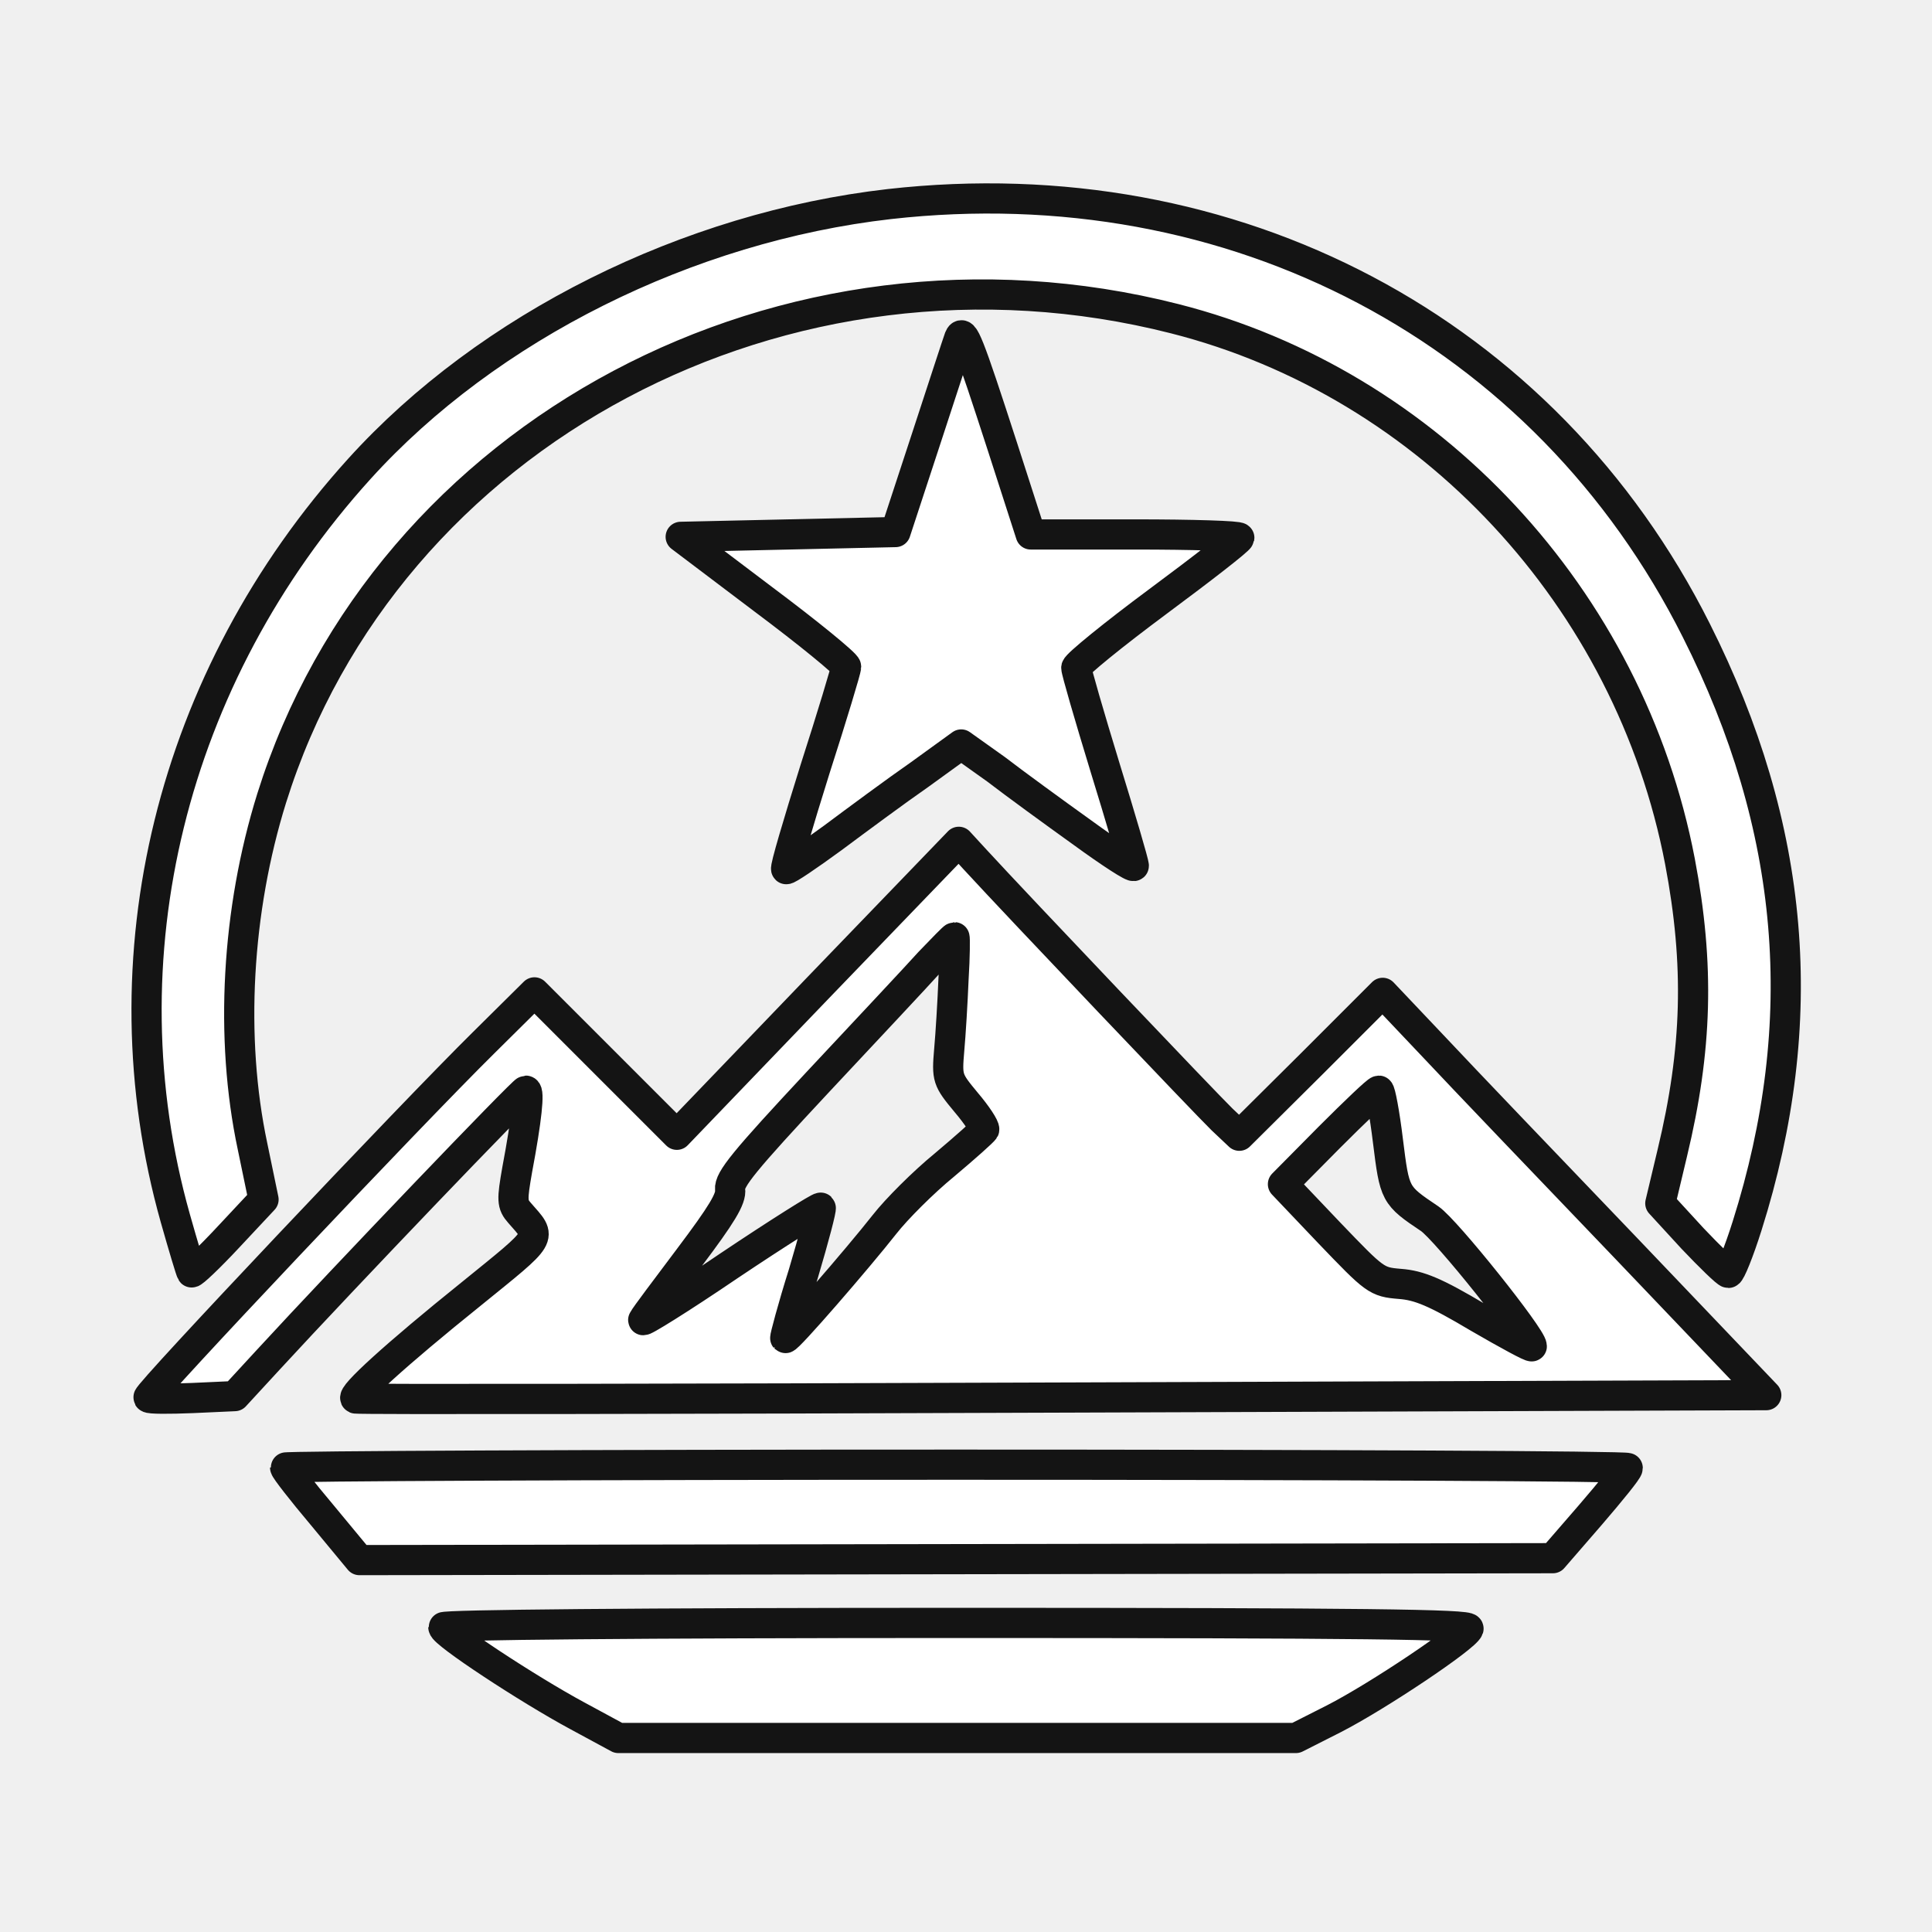
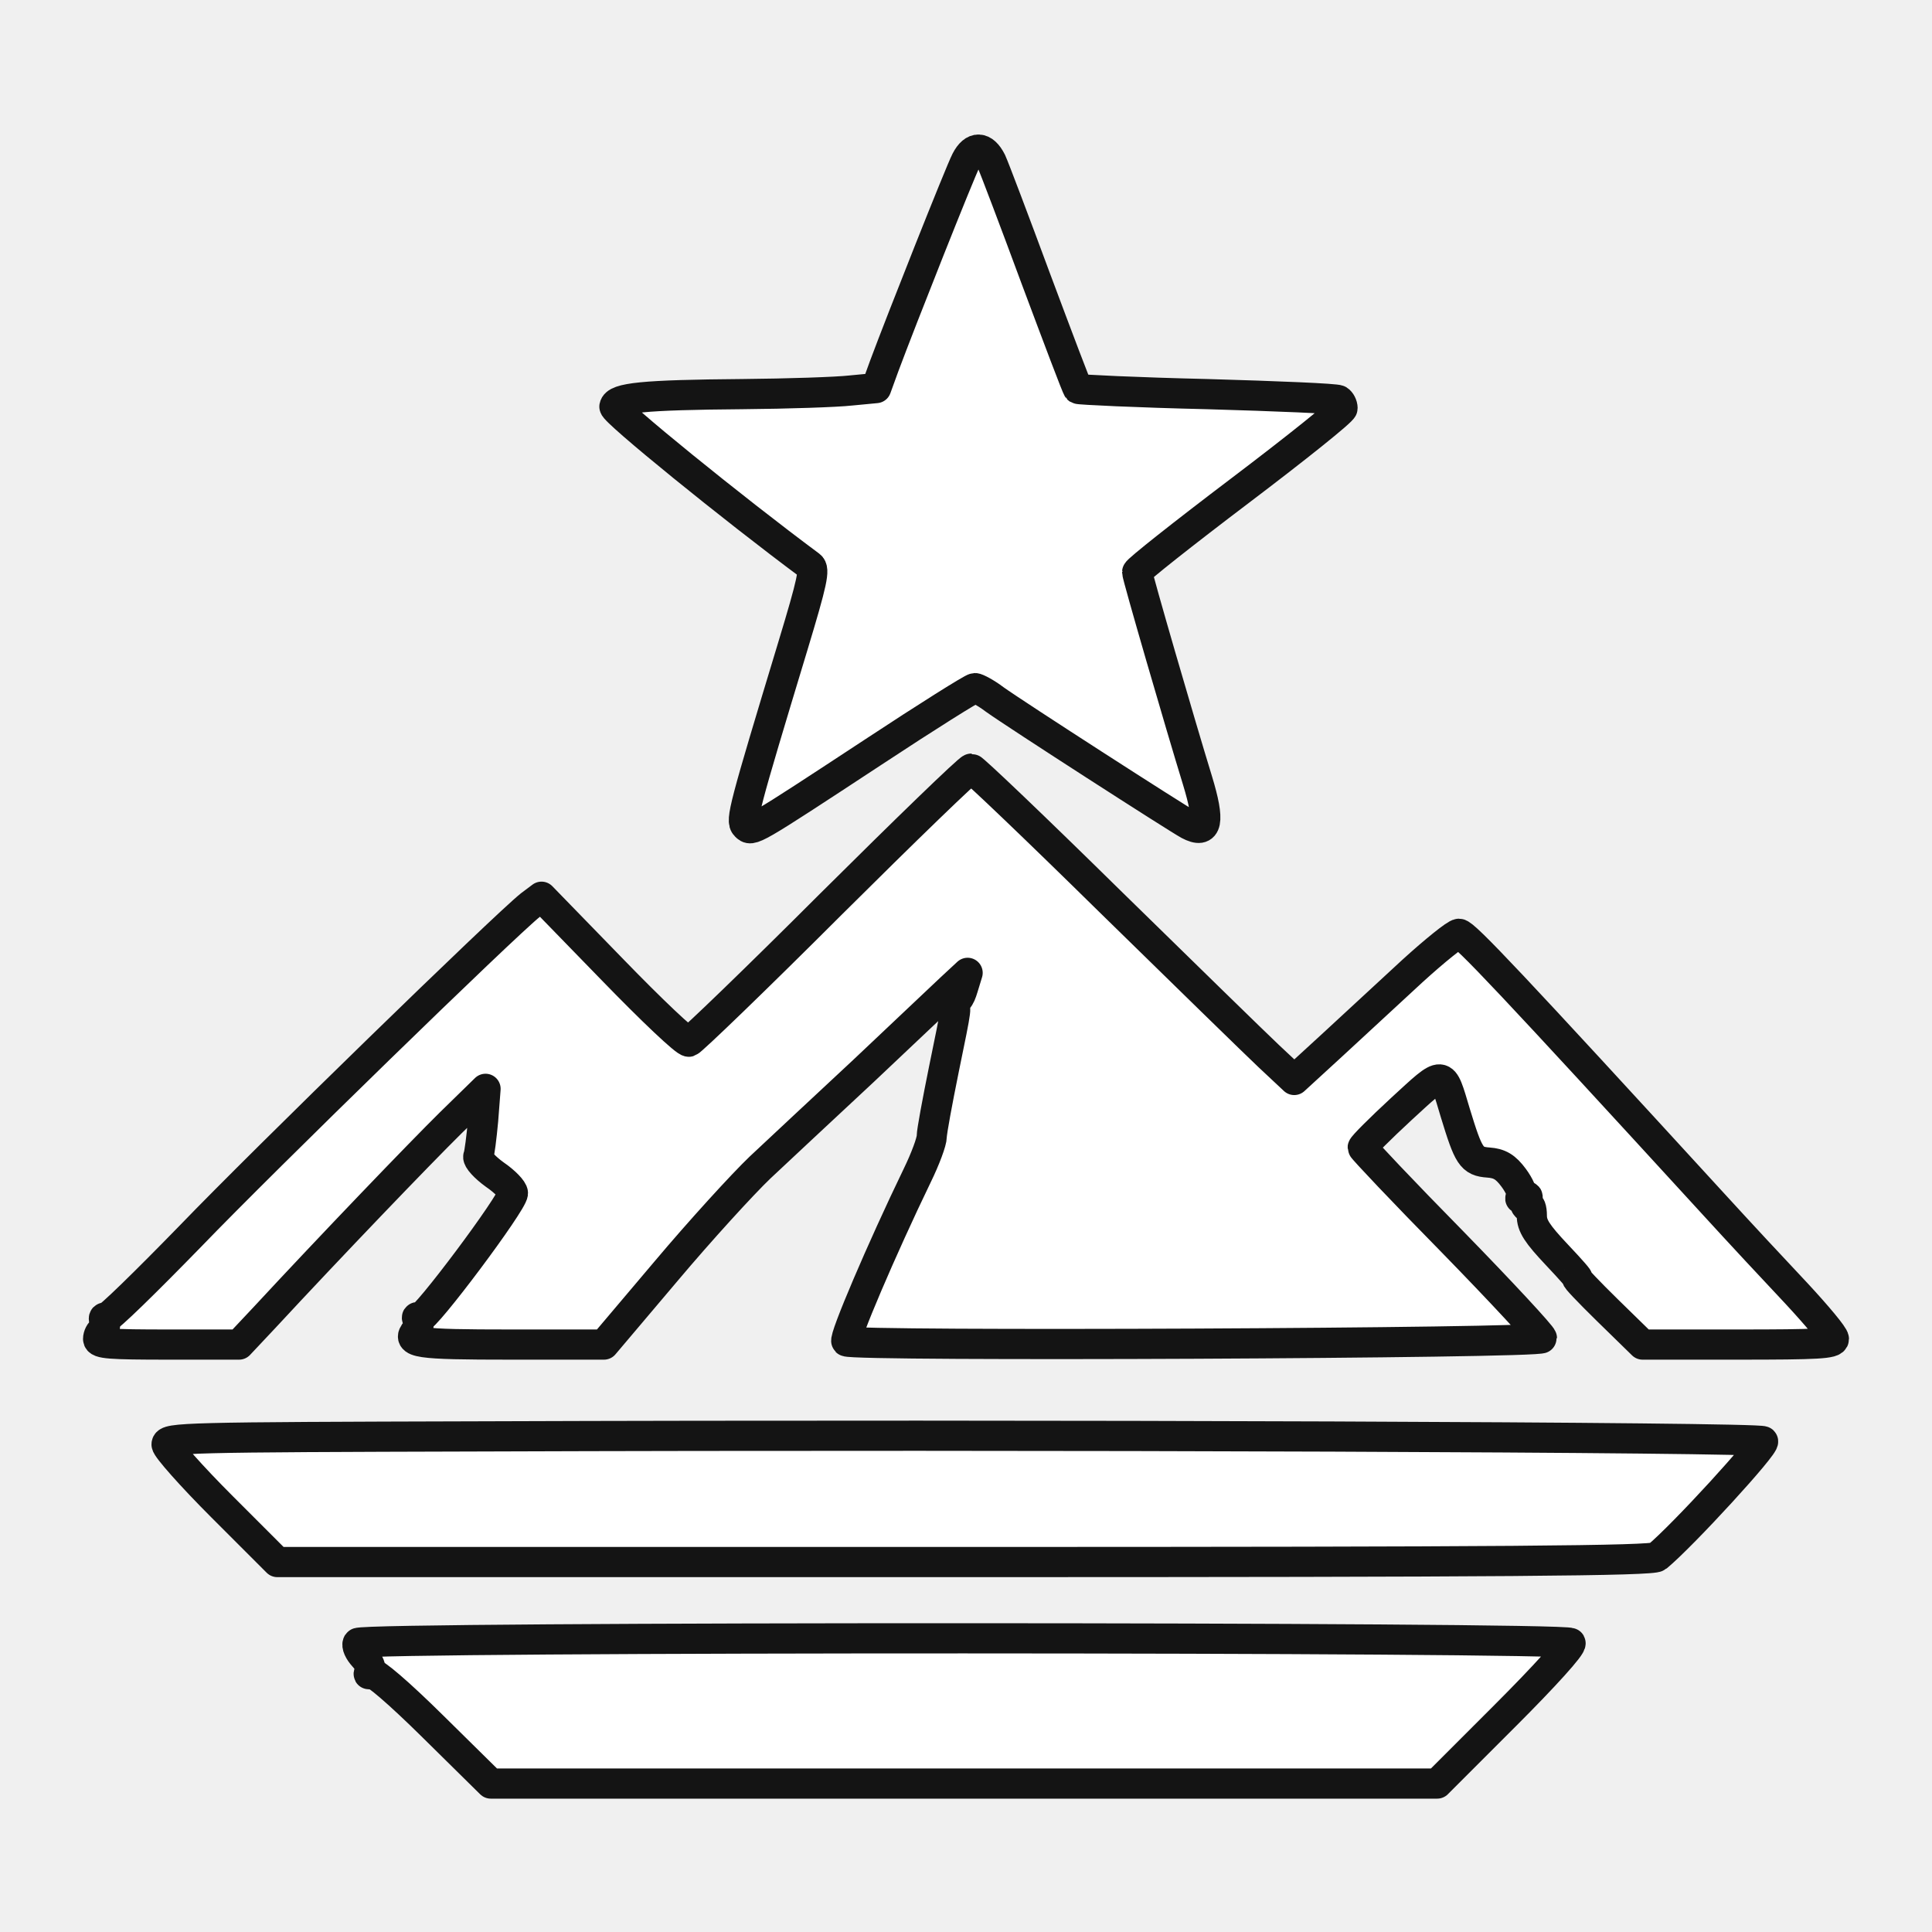
<svg xmlns="http://www.w3.org/2000/svg" viewBox="0 0 512 512">
-   <g transform="translate(26.000,39.978) scale(1.270718)">
-     <g transform="translate(0,340) scale(0.1,-0.1)" fill="#fff" stroke="#141414" stroke-width="62.957" stroke-linejoin="round">
-       <path d="M1650 3289 c-420 -48 -837 -256 -1105 -552 -393 -434 -537 -1020 -384 -1563 17 -60 32 -110 34 -113 2 -2 37 31 77 74 l73 78 -23 111 c-48 226 -33 492 40 726 239 763 1073 1206 1883 1000 532 -135 949 -583 1054 -1132 41 -216 36 -392 -16 -608 l-25 -105 67 -73 c37 -39 71 -72 75 -72 4 0 22 44 39 98 135 427 101 831 -106 1242 -315 627 -965 970 -1683 889z" />
-       <path d="M1796 3010 c-3 -8 -34 -103 -69 -210 l-64 -195 -224 -5 -224 -5 172 -130 c95 -71 173 -135 173 -141 0 -6 -29 -102 -65 -214 -35 -112 -63 -206 -60 -208 2 -2 45 27 97 65 51 38 132 98 181 132 l87 63 73 -52 c39 -30 120 -89 180 -132 59 -43 107 -74 107 -69 0 6 -27 98 -60 205 -33 108 -60 201 -60 208 1 7 77 69 170 138 93 69 169 128 170 133 0 4 -98 7 -217 7 l-218 0 -59 183 c-71 219 -82 247 -90 227z" />
-       <path d="M1501 1654 l-294 -306 -148 148 -149 149 -106 -105 c-151 -149 -703 -733 -699 -740 2 -3 43 -3 92 -1 l88 4 70 76 c162 176 531 561 537 561 8 0 2 -59 -18 -165 -11 -63 -11 -72 5 -90 47 -54 53 -44 -101 -169 -158 -127 -252 -213 -241 -218 5 -2 668 -1 1475 2 l1467 5 -292 306 c-161 168 -341 356 -400 419 l-108 114 -149 -149 -150 -149 -36 34 c-32 31 -425 444 -515 542 l-34 37 -294 -305z m283 19 c-2 -49 -6 -115 -9 -148 -5 -59 -4 -62 35 -109 23 -27 39 -52 38 -57 -2 -4 -39 -37 -83 -74 -44 -36 -100 -92 -125 -124 -55 -70 -203 -241 -207 -237 -1 1 15 62 38 135 22 74 38 135 36 137 -2 2 -88 -52 -191 -121 -103 -70 -184 -120 -179 -113 4 8 48 66 96 130 67 89 88 123 85 142 -2 21 29 59 182 223 102 109 208 222 234 251 27 28 50 52 52 52 1 0 1 -39 -2 -87z m906 -338 c14 -112 14 -113 87 -162 34 -23 213 -247 213 -266 0 -3 -50 24 -112 60 -89 53 -123 67 -163 70 -49 4 -52 7 -147 106 l-97 102 97 98 c53 53 99 97 103 97 3 0 12 -47 19 -105z" />
-       <path d="M390 654 c0 -4 35 -49 78 -100 l77 -93 1245 2 1244 2 78 90 c43 50 78 93 78 98 0 4 -630 7 -1400 7 -770 0 -1400 -3 -1400 -6z" />
-       <path d="M720 321 c0 -13 176 -129 280 -185 l85 -46 707 0 706 0 79 40 c92 47 275 170 281 188 3 9 -215 12 -1067 12 -667 0 -1071 -4 -1071 -9z" />
+   <g transform="translate(26.000,39.341) scale(1.067285)">
+     <g transform="translate(0,406) scale(0.1,-0.1)" fill="#fff" stroke="#141414" stroke-width="74.957" stroke-linejoin="round">
+       <path d="M2155 4030 c-15 -29 -161 -397 -203 -510 l-20 -55 -63 -6 c-35 -4 -156 -8 -269 -9 -247 -2 -314 -9 -318 -31 -2 -12 292 -251 486 -395 12 -9 6 -38 -43 -200 -122 -403 -130 -433 -117 -446 15 -15 12 -17 318 184 132 87 245 158 251 158 5 0 28 -12 49 -28 53 -38 454 -296 482 -311 47 -25 53 7 22 109 -43 140 -150 508 -150 518 0 5 115 96 255 202 140 106 255 198 255 205 0 8 -5 17 -10 20 -6 4 -152 10 -326 15 -174 4 -318 11 -321 13 -3 3 -49 125 -104 272 -54 146 -104 278 -111 293 -19 38 -44 39 -63 2z" />
+       <path d="M1819 2183 c-186 -186 -345 -339 -352 -341 -8 -2 -93 79 -190 179 l-176 181 -28 -21 c-65 -52 -658 -629 -843 -821 -112 -115 -206 -207 -211 -204 -5 3 -6 -1 -3 -9 3 -8 1 -18 -5 -22 -6 -3 -11 -13 -11 -21 0 -12 29 -14 175 -14 l175 0 63 67 c165 178 384 406 462 483 l87 85 -6 -78 c-4 -43 -9 -83 -12 -90 -2 -7 16 -27 41 -45 25 -17 45 -38 45 -46 0 -23 -220 -317 -232 -310 -7 4 -8 2 -4 -5 4 -6 2 -18 -4 -26 -26 -31 0 -35 234 -35 l232 0 154 182 c85 101 191 217 234 258 44 41 159 149 256 239 96 91 194 183 217 205 l42 39 -11 -36 c-9 -30 -15 -36 -31 -31 -14 4 -18 2 -14 -7 2 -8 10 -13 16 -11 14 3 15 11 -19 -155 -16 -79 -30 -154 -30 -166 0 -13 -16 -56 -36 -97 -89 -184 -183 -405 -176 -412 13 -13 1727 -5 1727 8 0 6 -100 114 -222 239 -123 125 -223 231 -223 234 0 4 43 47 96 96 108 99 101 100 134 -10 33 -108 40 -120 82 -123 28 -2 43 -11 63 -38 14 -19 23 -39 19 -46 -5 -7 -3 -8 6 -3 10 6 12 4 7 -9 -4 -10 -3 -15 3 -11 6 4 10 -7 10 -25 0 -25 13 -45 63 -98 34 -36 57 -62 50 -58 -6 3 27 -32 75 -79 l87 -85 237 0 c198 0 238 2 238 14 0 8 -42 58 -93 113 -51 54 -144 154 -207 223 -501 547 -617 670 -631 670 -8 0 -60 -42 -115 -92 -55 -51 -144 -133 -197 -182 l-97 -89 -63 59 c-34 32 -212 206 -396 386 -183 180 -338 328 -343 328 -6 0 -163 -152 -349 -337z" />
+       <path d="M953 862 c-739 -2 -783 -3 -783 -20 0 -9 62 -79 138 -155 l137 -137 1706 0 c1349 0 1708 3 1720 13 64 53 271 279 263 287 -10 10 -1787 17 -3181 12z" />
+       <path d="M645 349 c-4 -6 3 -21 15 -34 13 -14 19 -29 15 -36 -5 -8 -4 -10 3 -5 7 4 68 -48 154 -133 l143 -141 1175 0 1175 0 169 169 c98 98 166 173 162 180 -10 15 -3002 16 -3011 0z" />
    </g>
  </g>
</svg>
